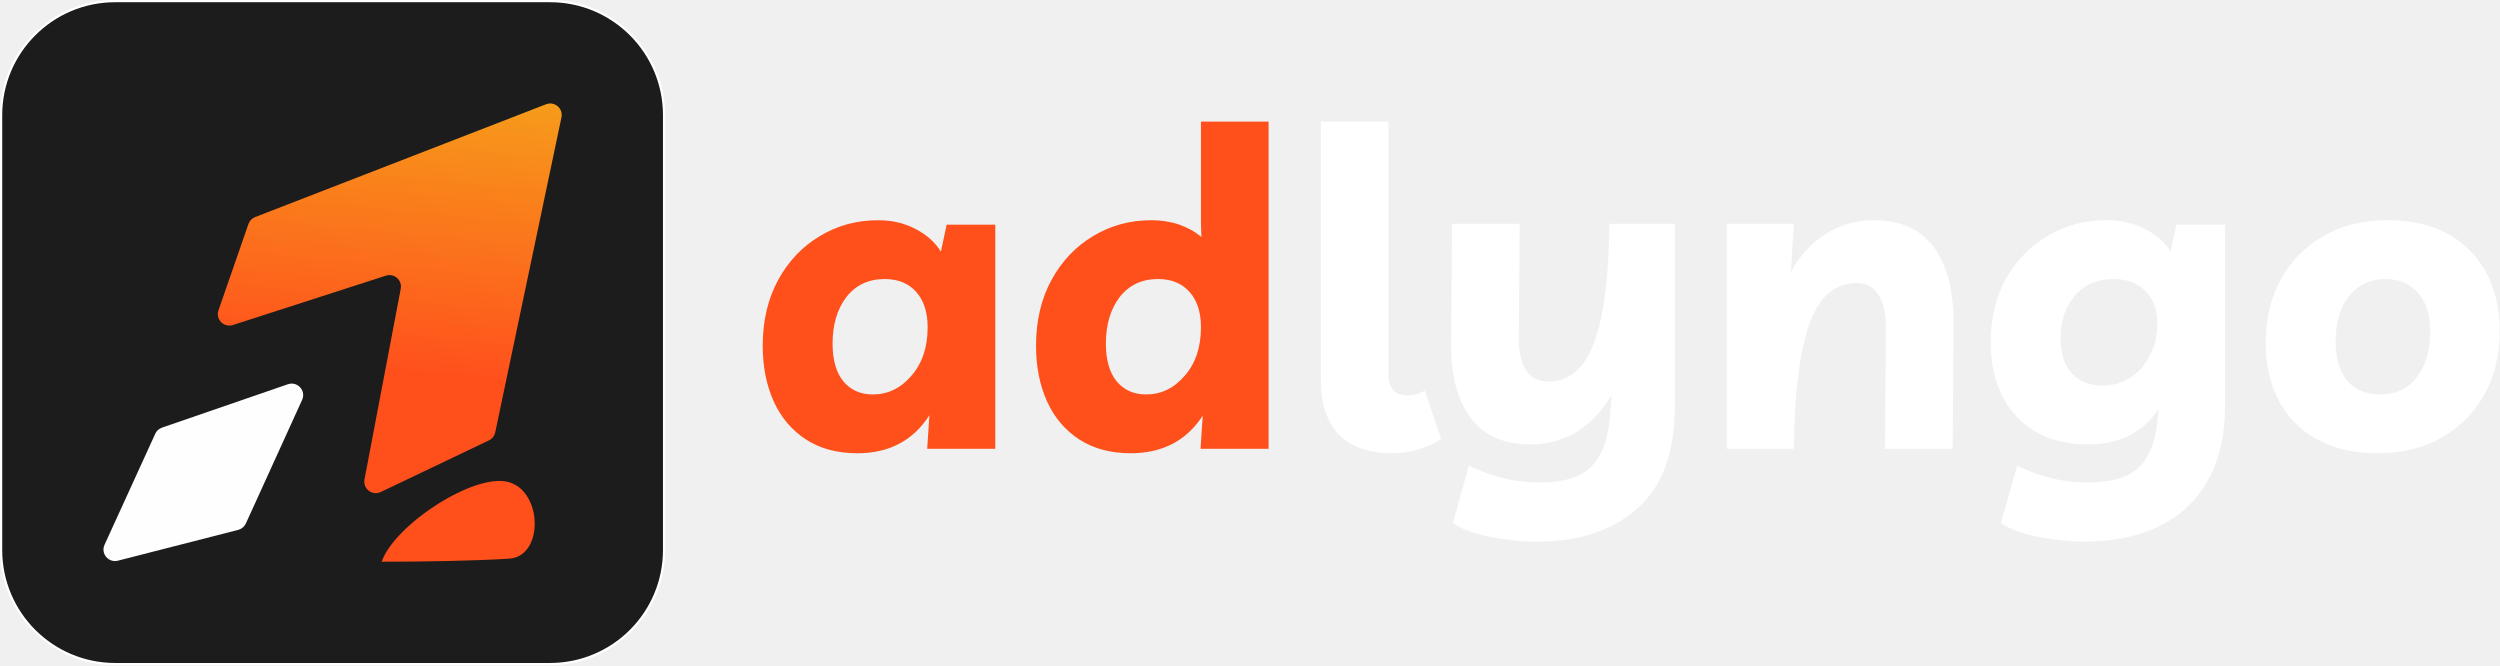
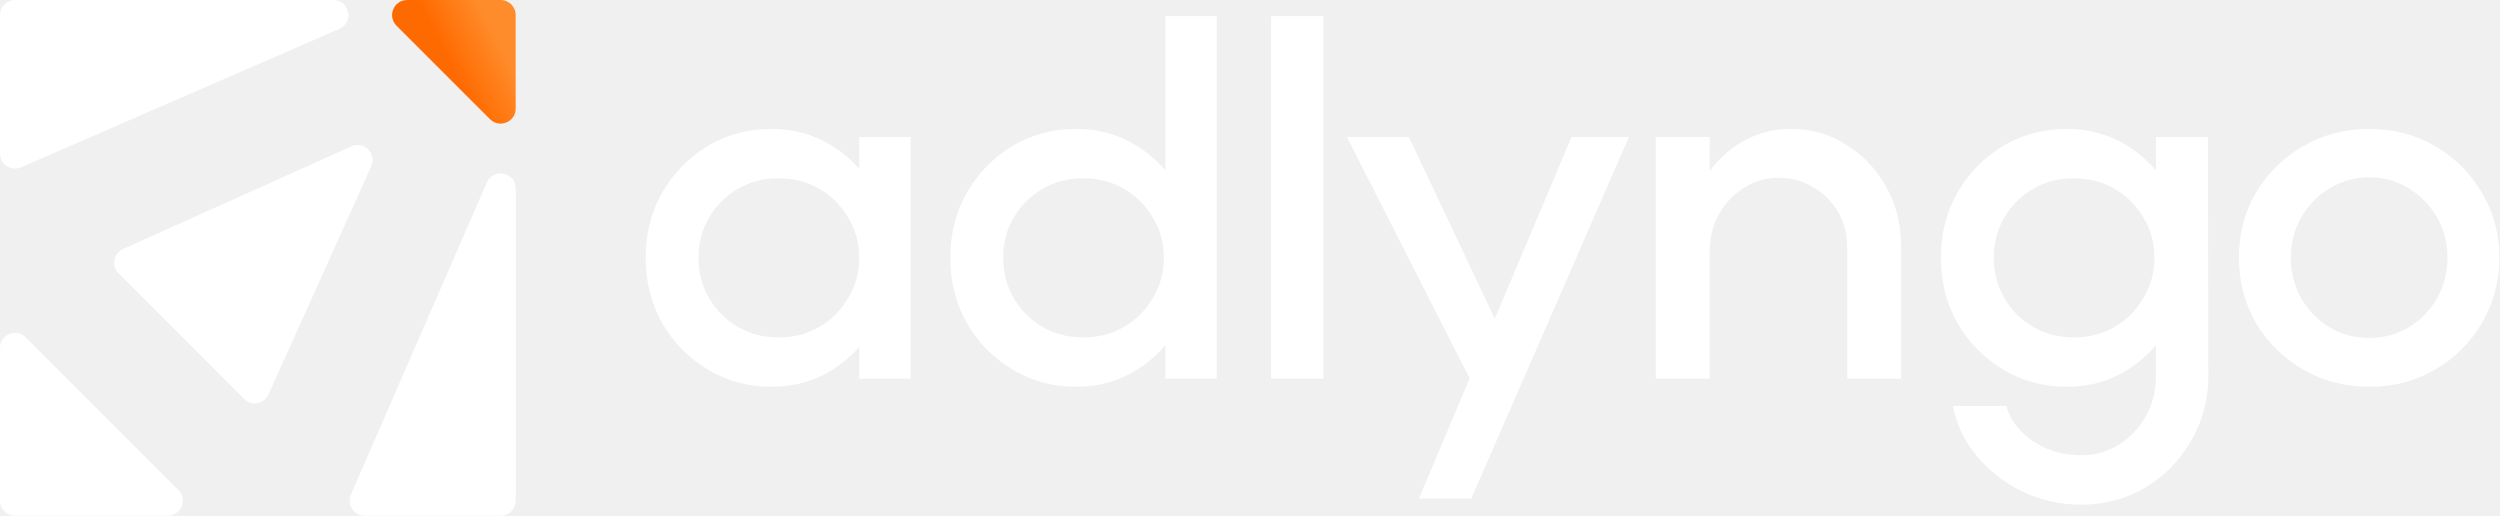
- <svg xmlns="http://www.w3.org/2000/svg" width="2255" height="600" viewBox="0 0 2255 600" fill="none">
-   <path d="M2153.39 198.65C2185.03 198.65 2209.75 207.69 2227.57 225.77C2245.65 243.849 2254.69 268.31 2254.69 299.152C2254.69 320.156 2250.17 338.901 2241.13 355.385C2232.09 371.869 2219.33 384.897 2202.84 394.469C2186.36 404.04 2166.95 408.826 2144.61 408.826C2113.24 408.826 2088.52 399.786 2070.44 381.707C2052.62 363.627 2043.71 339.299 2043.71 308.723C2043.71 287.453 2048.23 268.576 2057.27 252.092C2066.31 235.607 2079.08 222.579 2095.56 213.008C2112.05 203.436 2131.32 198.65 2153.39 198.65ZM2147.41 355.784C2160.97 355.784 2171.73 350.732 2179.71 340.629C2187.95 330.26 2192.07 316.434 2192.07 299.152C2192.07 284.263 2188.48 272.697 2181.31 264.455C2174.13 255.947 2164.29 251.693 2151.79 251.693C2137.97 251.693 2126.93 256.877 2118.69 267.247C2110.72 277.35 2106.73 291.043 2106.73 308.325C2106.73 323.214 2110.18 334.912 2117.1 343.42C2124.28 351.663 2134.38 355.784 2147.41 355.784Z" fill="white" />
-   <path d="M1879.76 488.589C1871.78 488.589 1863.01 487.925 1853.44 486.595C1844.13 485.532 1835.22 483.803 1826.72 481.411C1818.21 479.018 1810.9 475.827 1804.78 471.839L1819.54 419.993C1828.31 424.513 1837.88 428.102 1848.25 430.761C1858.89 433.686 1870.59 435.148 1883.35 435.148C1905.68 435.148 1921.5 430.096 1930.81 419.993C1940.11 409.89 1945.43 394.07 1946.76 372.534L1947.16 368.945C1932.8 390.215 1911.53 400.85 1883.35 400.85C1864.74 400.85 1848.92 396.995 1835.89 389.284C1822.86 381.574 1812.89 370.806 1805.98 356.98C1799.06 343.155 1795.61 327.202 1795.61 309.122C1795.61 287.32 1800.13 268.177 1809.17 251.693C1818.47 235.208 1830.97 222.313 1846.66 213.008C1862.34 203.436 1880.16 198.65 1900.1 198.65C1913.39 198.65 1924.96 201.309 1934.79 206.627C1944.9 211.678 1952.61 218.458 1957.93 226.966L1963.11 202.639H2006.98V365.355C2006.98 393.006 2001.66 415.872 1991.03 433.952C1980.66 452.297 1965.9 465.99 1946.76 475.03C1927.88 484.069 1905.55 488.589 1879.76 488.589ZM1906.48 251.693C1891.59 251.693 1879.89 256.745 1871.38 266.848C1862.88 276.951 1858.62 289.713 1858.62 305.134C1858.62 318.694 1861.94 329.196 1868.59 336.641C1875.5 344.085 1884.81 347.807 1896.51 347.807C1905.81 347.807 1914.19 345.414 1921.63 340.629C1929.08 335.843 1934.93 329.196 1939.18 320.688C1943.7 312.18 1945.96 302.475 1945.96 291.574C1945.96 279.344 1942.37 269.64 1935.19 262.461C1928.01 255.282 1918.44 251.693 1906.48 251.693Z" fill="white" />
-   <path d="M1557.52 404.838V201.841H1618.14L1615.34 245.312C1623.59 230.423 1634.09 218.99 1646.85 211.014C1659.88 202.771 1674.37 198.65 1690.32 198.65C1714.52 198.65 1732.6 206.893 1744.56 223.377C1756.53 239.595 1762.37 262.993 1762.11 293.568L1761.31 404.838H1700.29L1701.09 297.955C1701.36 284.13 1699.23 273.628 1694.71 266.449C1690.45 259.004 1683.54 255.282 1673.97 255.282C1665.99 255.282 1658.68 257.675 1652.04 262.461C1645.39 266.981 1639.54 274.824 1634.49 285.991C1629.7 297.158 1625.85 312.446 1622.92 331.855C1620 351.264 1618.4 375.592 1618.14 404.838H1557.52Z" fill="white" />
-   <path d="M1385.51 488.594C1377.26 488.594 1368.49 487.929 1359.19 486.6C1349.88 485.537 1340.84 483.808 1332.07 481.415C1323.56 479.022 1316.38 475.832 1310.53 471.844L1324.89 419.998C1334.19 424.518 1343.9 428.107 1354 430.766C1364.37 433.69 1376.07 435.153 1389.1 435.153C1411.16 435.153 1426.85 430.101 1436.16 419.998C1445.73 409.894 1451.18 394.075 1452.51 372.539L1453.7 356.187C1445.46 370.279 1435.09 381.313 1422.6 389.289C1410.1 396.999 1396.01 400.855 1380.32 400.855C1356.39 400.855 1338.45 392.878 1326.48 376.926C1314.52 360.973 1308.67 338.639 1308.93 309.925L1309.73 201.846H1370.75L1369.95 305.538C1369.95 317.502 1372.08 326.941 1376.33 333.854C1380.59 340.766 1387.5 344.223 1397.07 344.223C1407.97 344.223 1417.41 339.836 1425.39 331.062C1433.36 322.288 1439.61 307.665 1444.13 287.192C1448.65 266.454 1451.18 238.005 1451.71 201.846H1510.73V365.36C1510.73 407.9 1499.43 439.008 1476.84 458.683C1454.5 478.624 1424.06 488.594 1385.51 488.594Z" fill="white" />
-   <path d="M1255.22 408.819C1234.74 408.819 1218.92 403.235 1207.76 392.068C1196.86 380.636 1191.41 364.151 1191.41 342.615V109.707H1252.42V338.228C1252.42 350.459 1258.14 356.574 1269.57 356.574C1275.69 356.574 1280.87 355.112 1285.13 352.187L1299.88 395.658C1295.36 399.38 1289.12 402.438 1281.14 404.831C1273.16 407.489 1264.52 408.819 1255.22 408.819Z" fill="white" />
-   <path d="M792.069 198.651C804.828 198.652 816.123 201.314 825.959 206.629C835.796 211.681 843.381 218.458 848.698 226.966L853.883 202.64H897.751V404.842H836.328L838.329 374.527C823.706 397.393 802.034 408.831 773.319 408.831C755.24 408.831 739.822 404.703 727.06 396.461C714.298 388.219 704.587 376.792 697.94 362.169C691.294 347.547 687.974 330.795 687.974 311.921C687.974 289.321 692.624 269.503 701.93 252.486C711.235 235.473 723.733 222.315 739.418 213.01C755.104 203.438 772.66 198.651 792.069 198.651ZM1144.28 404.83H1082.86L1084.86 374.918C1070.24 397.517 1048.57 408.819 1019.85 408.819C1001.77 408.819 986.353 404.692 973.592 396.449C960.83 388.207 951.119 376.78 944.472 362.157C937.826 347.535 934.506 330.785 934.505 311.909C934.505 289.311 939.157 269.502 948.461 252.486C957.767 235.471 970.263 222.303 985.95 212.998C1001.64 203.426 1019.19 198.639 1038.6 198.639C1047.64 198.64 1056.01 199.971 1063.72 202.628C1071.43 205.287 1078.08 209.017 1083.66 213.803L1083.26 201.835V109.707H1144.28V404.83ZM798.047 251.693C783.426 251.693 771.86 257.142 763.352 268.04C755.11 278.941 750.983 292.904 750.983 309.92C750.983 324.543 754.178 335.845 760.559 343.822C767.205 351.796 776.111 355.788 787.275 355.789C800.833 355.789 812.399 350.202 821.97 339.039C831.807 327.873 836.731 313.239 836.731 295.159C836.73 281.602 833.273 270.968 826.361 263.258C819.449 255.549 810.011 251.693 798.047 251.693ZM1044.58 251.681C1029.96 251.681 1018.39 257.139 1009.88 268.04C1001.64 278.94 997.515 292.895 997.514 309.908C997.514 324.531 1000.71 335.834 1007.09 343.81C1013.74 351.785 1022.64 355.776 1033.81 355.777C1047.37 355.777 1058.93 350.192 1068.5 339.028C1078.34 327.861 1083.26 313.237 1083.26 295.159C1083.26 281.599 1079.81 270.957 1072.89 263.246C1065.98 255.538 1056.54 251.682 1044.58 251.681Z" fill="#FF501C" />
-   <path d="M103.896 1H496.103C552.93 1 598.999 47.069 598.999 103.896V496.104C598.999 552.931 552.93 599 496.103 599H103.896C47.068 599 1 552.931 1 496.104V103.896C1 47.069 47.068 1 103.896 1Z" fill="#1C1C1C" stroke="white" stroke-width="2" />
-   <path d="M140.05 391.217L94.292 491.404C90.672 499.33 97.874 507.905 106.332 505.739L214.886 477.942C217.934 477.162 220.463 475.046 221.764 472.188L272.524 360.672C276.297 352.385 268.295 343.62 259.671 346.591L146.114 385.718C143.422 386.645 141.231 388.633 140.05 391.217Z" fill="#FEFEFF" />
-   <path d="M348.071 248.641L210.089 293.158C201.93 295.791 194.266 287.989 197.072 279.906L224.1 202.052C225.098 199.178 227.311 196.886 230.154 195.784L492.502 94.055C500.191 91.074 508.129 97.789 506.436 105.842L446.701 389.989C446.036 393.147 443.935 395.817 441.016 397.21L343.464 443.776C335.783 447.443 327.184 440.842 328.77 432.497L361.478 260.432C362.948 252.699 355.58 246.218 348.071 248.641Z" fill="url(#paint0_linear_1120_1699)" />
-   <path d="M344.284 506.667C378.794 506.667 428.546 505.952 459.457 503.883C490.369 501.814 489.699 443.468 458.771 434.834C427.842 426.2 355.601 473.603 344.284 506.667Z" fill="#FF501C" />
+ <svg xmlns="http://www.w3.org/2000/svg" width="1241" height="256" viewBox="0 0 1241 256" fill="none">
+   <path d="M426.5 188V68H452V188H426.5ZM383 192C371.5 192 361 189.167 351.5 183.5C342 177.833 334.417 170.167 328.75 160.5C323.25 150.667 320.5 139.833 320.5 128C320.5 116 323.25 105.167 328.75 95.5C334.417 85.833 341.917 78.167 351.25 72.5C360.75 66.833 371.333 64 383 64C394.167 64 404.25 66.833 413.25 72.5C422.25 78.167 429.417 85.833 434.75 95.5C440.083 105.167 442.75 116 442.75 128C442.75 139.833 440.083 150.667 434.75 160.5C429.417 170.167 422.25 177.833 413.25 183.5C404.25 189.167 394.167 192 383 192ZM386.5 167.5C394 167.5 400.75 165.75 406.75 162.25C412.75 158.75 417.5 154 421 148C424.667 142 426.5 135.333 426.5 128C426.5 120.5 424.667 113.833 421 108C417.5 102 412.75 97.25 406.75 93.75C400.75 90.25 394 88.5 386.5 88.5C379 88.5 372.25 90.25 366.25 93.75C360.25 97.25 355.5 102 352 108C348.5 113.833 346.75 120.5 346.75 128C346.75 135.333 348.5 142 352 148C355.5 154 360.25 158.75 366.25 162.25C372.25 165.75 379 167.5 386.5 167.5Z" fill="white" />
+   <path d="M578.488 188V8H603.988V188H578.488ZM534.238 192C522.738 192 512.238 189.167 502.738 183.5C493.238 177.833 485.655 170.167 479.988 160.5C474.488 150.667 471.738 139.833 471.738 128C471.738 116 474.488 105.167 479.988 95.5C485.655 85.833 493.155 78.167 502.488 72.5C511.988 66.833 522.572 64 534.238 64C545.405 64 555.488 66.833 564.488 72.5C573.488 78.167 580.655 85.833 585.988 95.5C591.322 105.167 593.988 116 593.988 128C593.988 139.833 591.322 150.667 585.988 160.5C580.655 170.167 573.488 177.833 564.488 183.5C555.488 189.167 545.405 192 534.238 192ZM537.738 167.5C545.238 167.5 551.988 165.75 557.988 162.25C563.988 158.75 568.738 154 572.238 148C575.905 142 577.738 135.333 577.738 128C577.738 120.5 575.905 113.833 572.238 108C568.738 102 563.988 97.25 557.988 93.75C551.988 90.25 545.238 88.5 537.738 88.5C530.238 88.5 523.488 90.25 517.488 93.75C511.488 97.25 506.738 102 503.238 108C499.738 113.833 497.988 120.5 497.988 128C497.988 135.333 499.738 142 503.238 148C506.738 154 511.488 158.75 517.488 162.25C523.488 165.75 530.238 167.5 537.738 167.5Z" fill="white" />
+   <path d="M630.977 188V8H656.977V188H630.977Z" fill="white" />
+   <path d="M704.355 247.5L780.105 68H808.605L730.355 247.5H704.355ZM729.605 188L668.605 68H699.355L756.105 188H729.605Z" fill="white" />
+   <path d="M821.934 188V68H848.684V96L844.434 91.25C849.1 83.083 855.267 76.5 862.934 71.5C870.767 66.5 879.434 64 888.934 64C899.267 64 908.517 66.667 916.684 72C925.017 77.167 931.6 84.167 936.434 93C941.267 101.667 943.684 111.5 943.684 122.5V188H916.934V122.5C916.934 116.167 915.434 110.417 912.434 105.25C909.434 100.083 905.35 96 900.184 93C895.017 89.833 889.267 88.25 882.934 88.25C876.6 88.25 870.85 89.917 865.684 93.25C860.517 96.417 856.35 100.833 853.184 106.5C850.184 112 848.684 118.167 848.684 125V188H821.934Z" fill="white" />
+   <path d="M1032.96 250.5C1022.79 250.5 1013.12 248.333 1003.96 244C994.957 239.667 987.374 233.75 981.207 226.25C975.04 218.75 971.124 210.5 969.457 201.5H995.957C997.124 206 999.457 210.083 1002.96 213.75C1006.62 217.583 1011.04 220.583 1016.21 222.75C1021.54 224.917 1027.12 226 1032.96 226C1039.96 226 1046.21 224.25 1051.71 220.75C1057.37 217.25 1061.87 212.5 1065.21 206.5C1068.54 200.667 1070.21 194 1070.21 186.5V68H1096L1096.21 186.5C1096.21 198.333 1093.37 209.083 1087.71 218.75C1082.04 228.583 1074.46 236.333 1064.96 242C1055.46 247.667 1044.79 250.5 1032.96 250.5ZM1025.96 192C1014.46 192 1003.96 189.167 994.457 183.5C984.957 177.833 977.374 170.167 971.707 160.5C966.207 150.667 963.457 139.833 963.457 128C963.457 116 966.207 105.167 971.707 95.5C977.374 85.833 984.874 78.167 994.207 72.5C1003.71 66.833 1014.29 64 1025.96 64C1037.12 64 1047.21 66.833 1056.21 72.5C1065.21 78.167 1072.37 85.833 1077.71 95.5C1083.04 105.167 1085.71 116 1085.71 128C1085.71 139.833 1083.04 150.667 1077.71 160.5C1072.37 170.167 1065.21 177.833 1056.21 183.5C1047.21 189.167 1037.12 192 1025.96 192ZM1029.46 167.5C1036.96 167.5 1043.71 165.75 1049.71 162.25C1055.71 158.75 1060.46 154 1063.96 148C1067.62 142 1069.46 135.333 1069.46 128C1069.46 120.5 1067.62 113.833 1063.96 108C1060.46 102 1055.71 97.25 1049.71 93.75C1043.71 90.25 1036.96 88.5 1029.46 88.5C1021.96 88.5 1015.21 90.25 1009.21 93.75C1003.21 97.25 998.457 102 994.957 108C991.457 113.833 989.707 120.5 989.707 128C989.707 135.333 991.457 142 994.957 148C998.457 154 1003.21 158.75 1009.21 162.25C1015.21 165.75 1021.96 167.5 1029.46 167.5Z" fill="white" />
+   <path d="M1176.17 192C1164.17 192 1153.25 189.167 1143.42 183.5C1133.58 177.833 1125.75 170.167 1119.92 160.5C1114.25 150.667 1111.42 139.833 1111.42 128C1111.42 116 1114.25 105.167 1119.92 95.5C1125.75 85.833 1133.58 78.167 1143.42 72.5C1153.25 66.833 1164.08 64 1175.92 64C1188.08 64 1199 66.833 1208.67 72.5C1218.5 78.167 1226.25 85.833 1231.92 95.5C1237.75 105.167 1240.67 116 1240.67 128C1240.67 139.833 1237.75 150.667 1231.92 160.5C1226.25 170.167 1218.5 177.833 1208.67 183.5C1199 189.167 1188.17 192 1176.17 192ZM1176.17 167.75C1183.33 167.75 1189.83 166 1195.67 162.5C1201.5 159 1206.17 154.25 1209.67 148.25C1213.17 142.083 1214.92 135.333 1214.92 128C1214.92 120.5 1213.17 113.75 1209.67 107.75C1206.17 101.75 1201.5 97 1195.67 93.5C1189.83 89.833 1183.33 88 1176.17 88C1169 88 1162.42 89.833 1156.42 93.5C1150.58 97 1145.92 101.75 1142.42 107.75C1138.92 113.75 1137.17 120.5 1137.17 128C1137.17 135.333 1138.92 142.083 1142.42 148.25C1145.92 154.25 1150.58 159 1156.42 162.5C1162.25 166 1168.83 167.75 1176.17 167.75Z" fill="white" />
+   <path d="M88.496 243.243C93.201 247.952 89.866 256 83.208 256H7.474C3.346 256 0 252.654 0 248.526V172.724C0 166.063 8.054 162.729 12.762 167.441L88.496 243.243Z" fill="white" />
+   <path d="M0 7.474V76.182C0 81.565 5.518 85.183 10.455 83.037L168.473 14.329C175.907 11.097 173.599 0 165.493 0H7.474C3.346 0 0 3.346 0 7.474Z" fill="white" />
+   <path d="M58.869 135.704L121.154 198.044C124.851 201.745 131.108 200.6 133.256 195.831L184.286 82.544C187.111 76.272 180.68 69.837 174.406 72.657L61.092 123.604C56.322 125.749 55.172 132.004 58.869 135.704Z" fill="white" />
+   <path d="M181.035 255.997H248.526C252.654 255.997 256 252.651 256 248.523V93.553C256 85.449 244.909 83.139 241.673 90.569L174.182 245.538C172.032 250.475 175.65 255.997 181.035 255.997Z" fill="white" />
+   <path d="M196.818 12.76L243.24 59.182C247.949 63.89 256 60.556 256 53.897V7.474C256 3.346 252.654 0 248.526 0H202.103C195.444 0 192.109 8.051 196.818 12.76Z" fill="white" />
+   <path d="M196.818 12.76L243.24 59.182C247.949 63.89 256 60.556 256 53.897V7.474C256 3.346 252.654 0 248.526 0H202.103C195.444 0 192.109 8.051 196.818 12.76Z" fill="url(#paint0_linear_1277_348)" />
  <defs>
-     <linearGradient id="paint0_linear_1120_1699" x1="422.838" y1="411.982" x2="473.936" y2="-121.127" gradientUnits="userSpaceOnUse">
-       <stop offset="0.132" stop-color="#FF501C" />
-       <stop offset="0.634" stop-color="#F6A01B" />
+     <linearGradient id="paint0_linear_1277_348" x1="220.029" y1="40.785" x2="268.064" y2="16.353" gradientUnits="userSpaceOnUse">
+       <stop offset="0.132" stop-color="#FF6A00" />
+       <stop offset="0.634" stop-color="#FF8C2B" />
    </linearGradient>
  </defs>
</svg>
